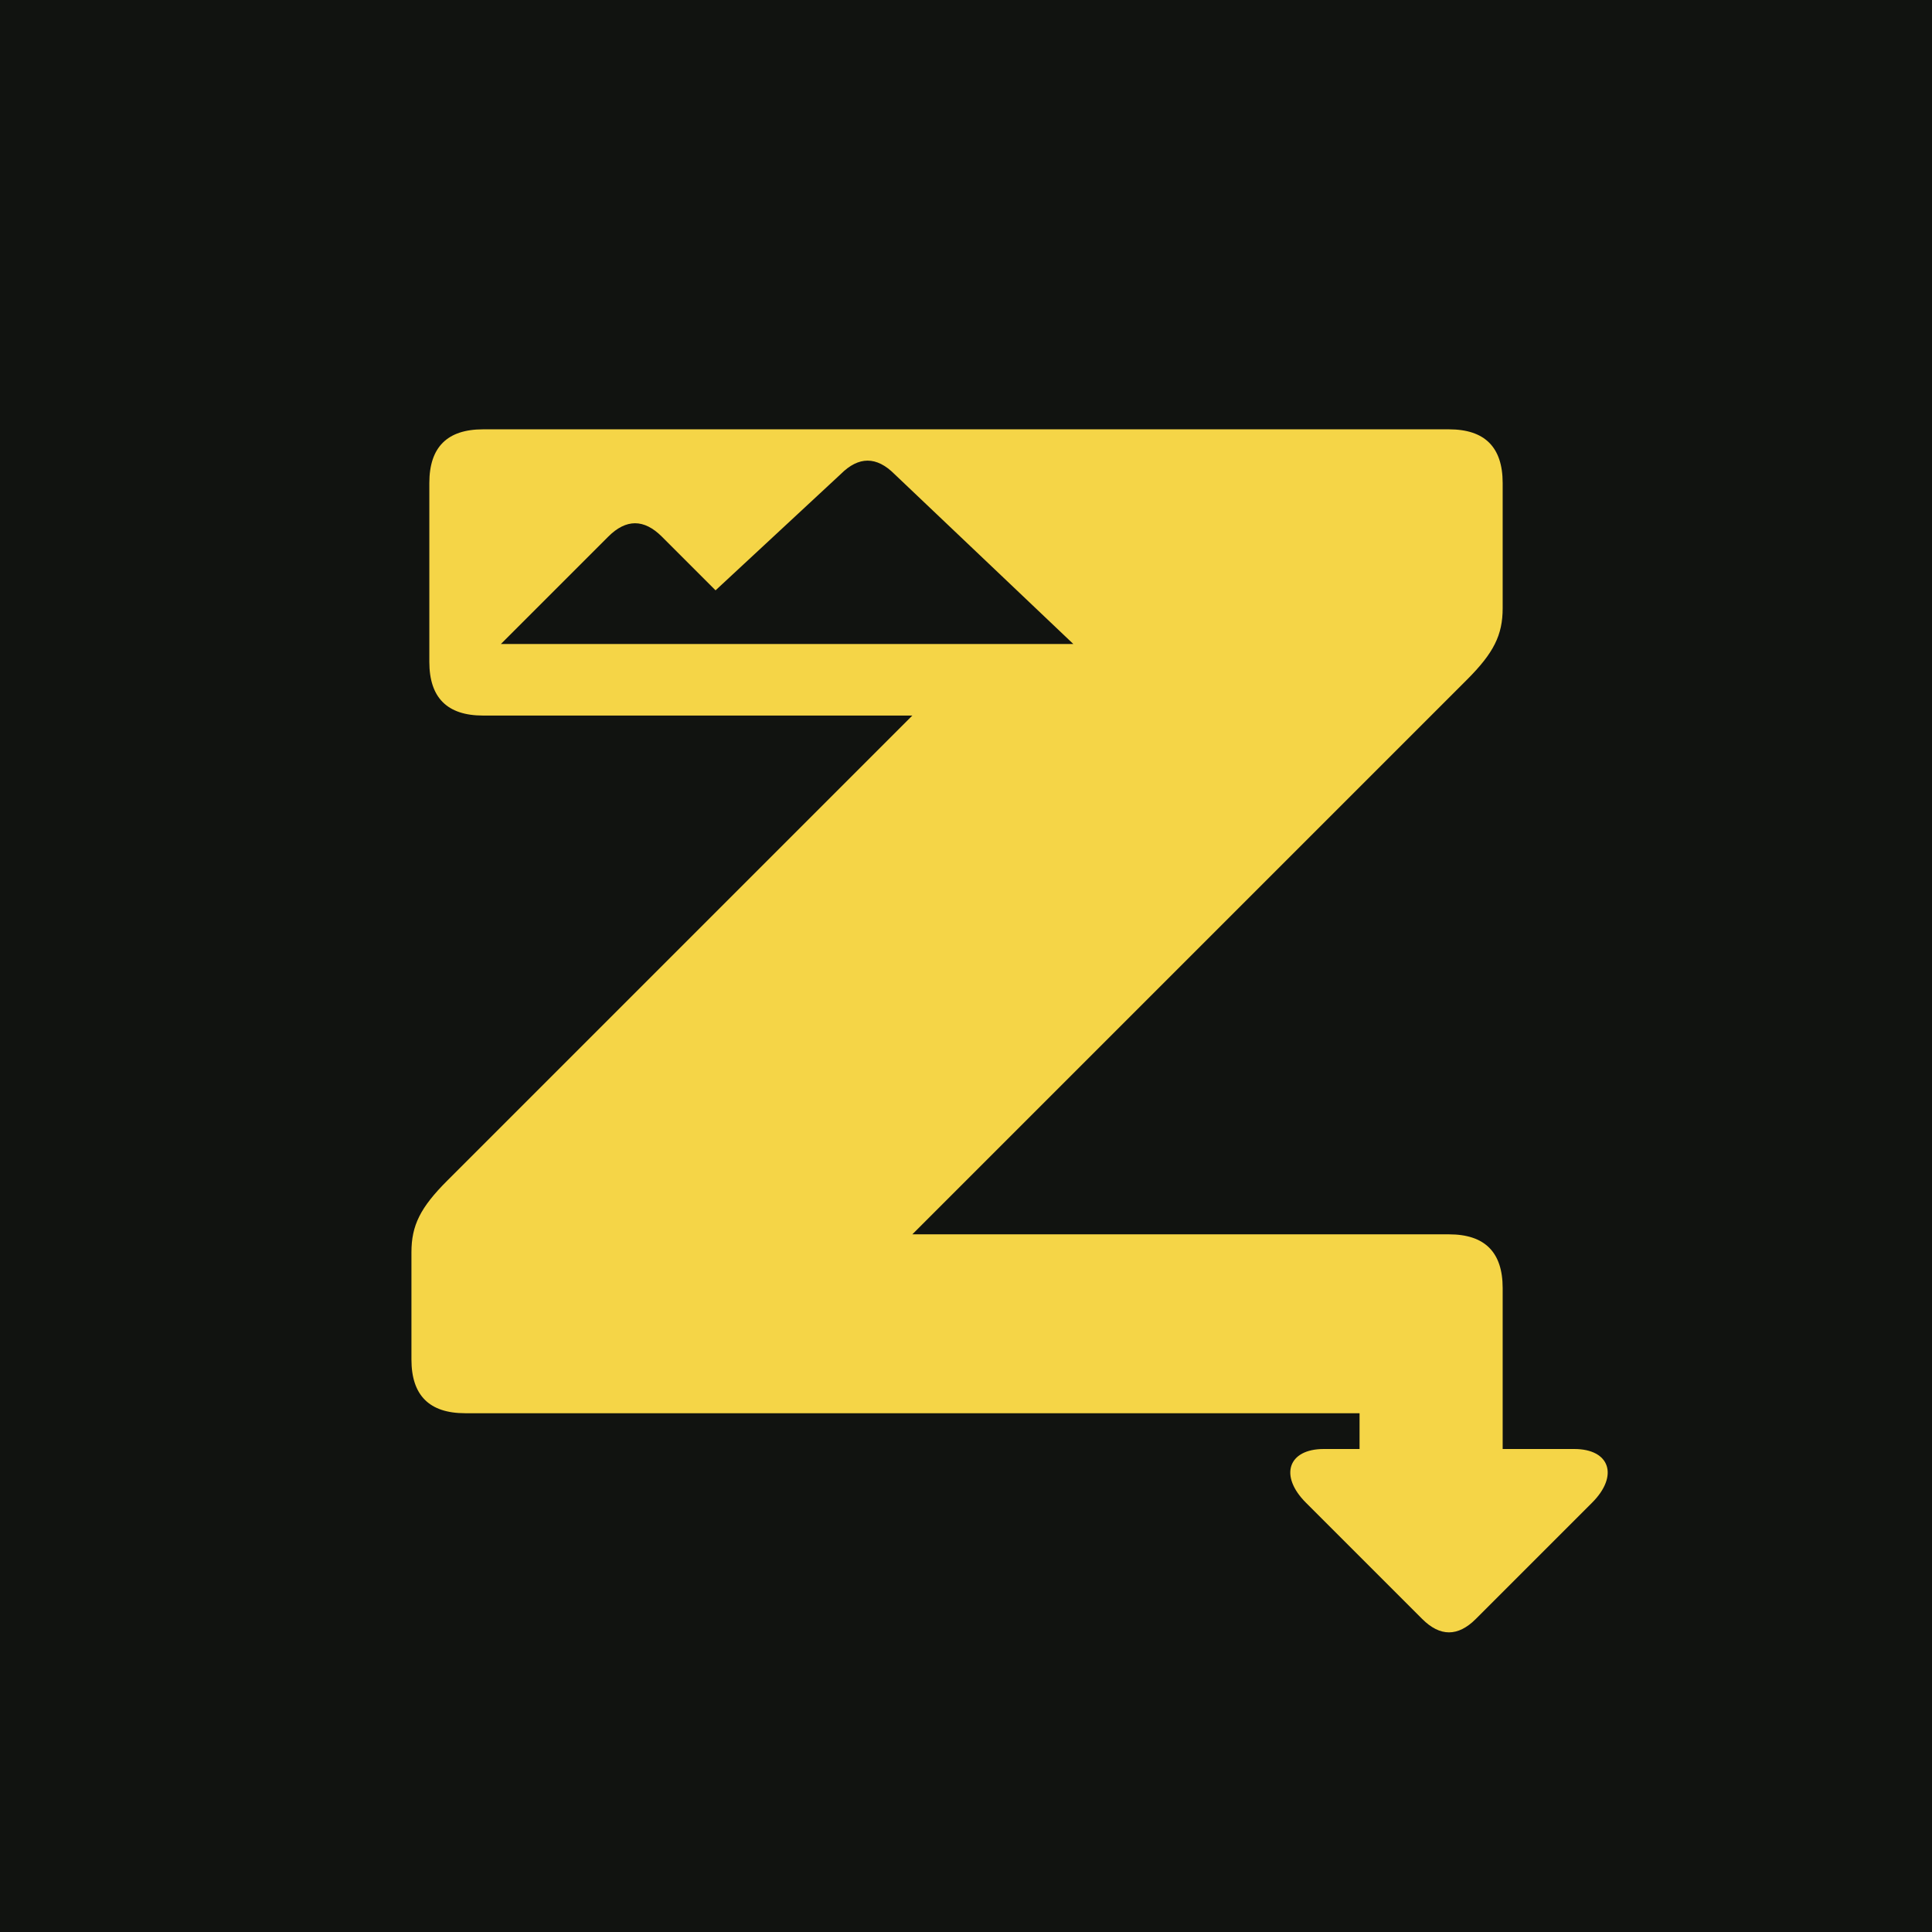
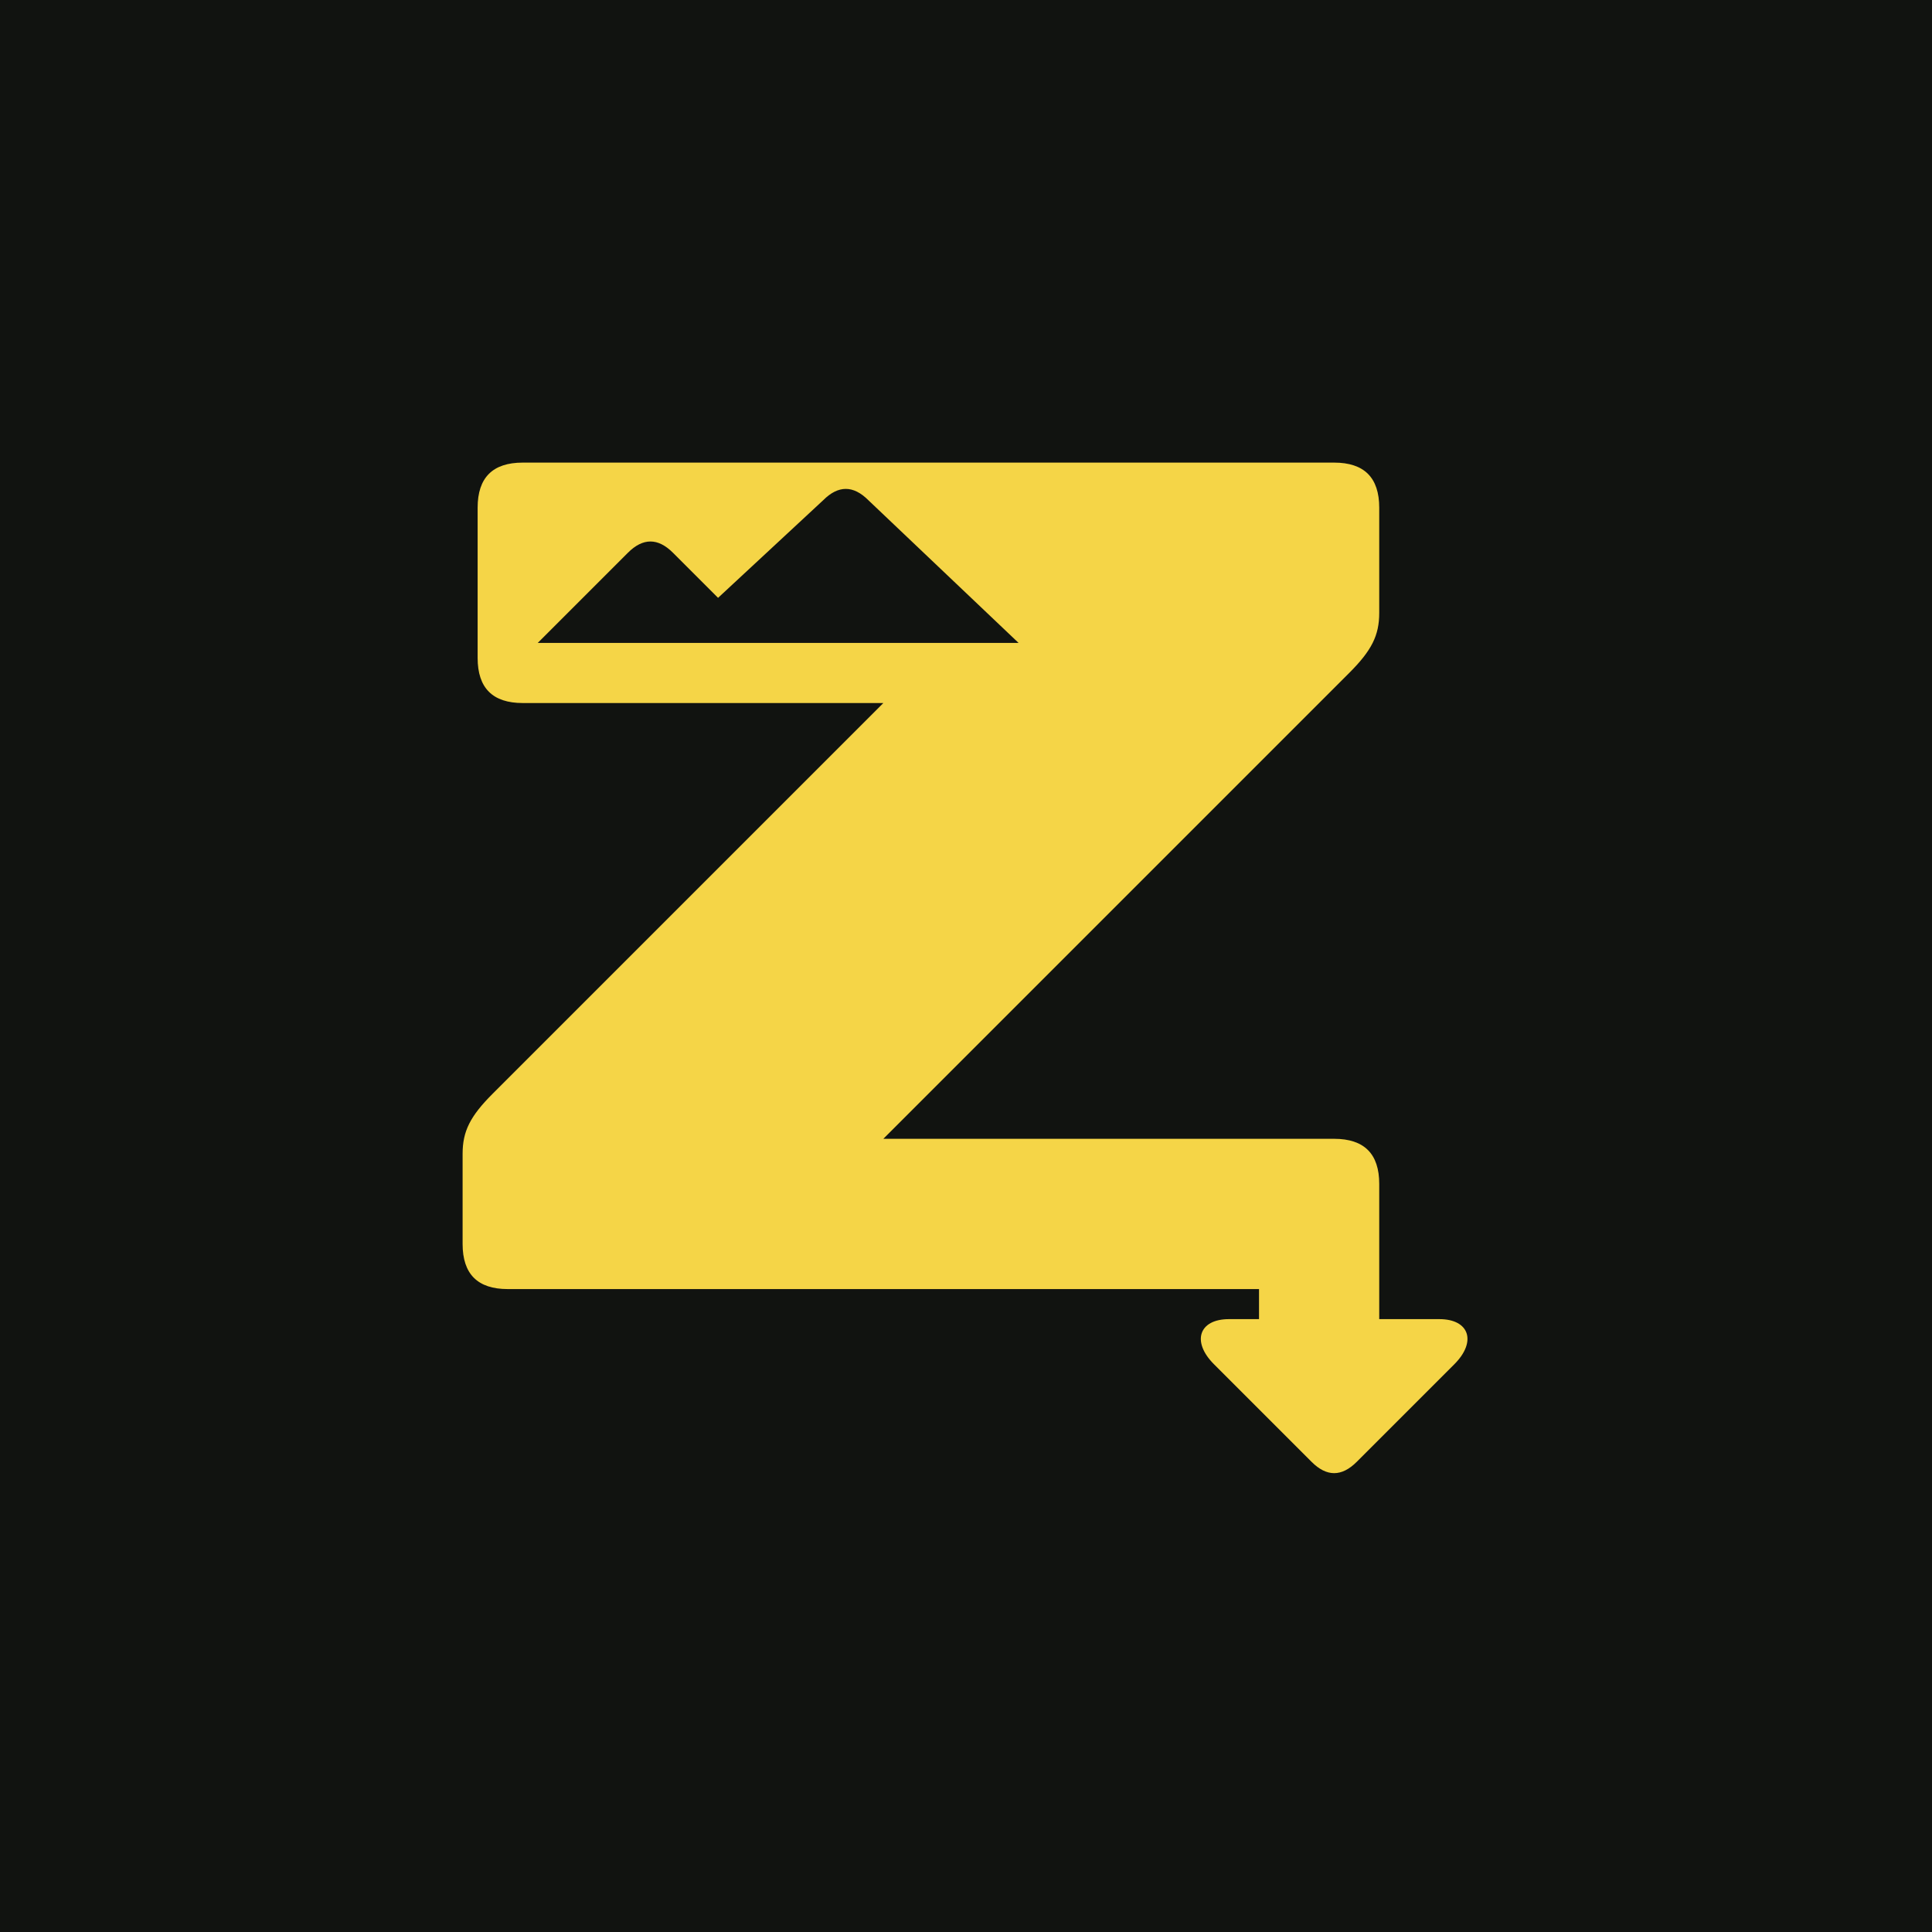
<svg xmlns="http://www.w3.org/2000/svg" viewBox="0 0 108 108" width="108" height="108">
  <rect width="108" height="108" fill="#111310" />
-   <path fill="#F5D547" fill-rule="evenodd" d="M27 24 C25 24 24 25 24 27 L24 37 C24 39 25 40 27 40 L51 40 L25 66 C23.5 67.5 23 68.5 23 70 L23 76 C23 78 24 79 26 79 L76 79 L76 81 L74 81 C72 81 71.5 82.5 73 84 L79.5 90.5 C80.5 91.5 81.5 91.5 82.5 90.5 L89 84 C90.5 82.5 90 81 88 81 L84 81 L84 72 C84 70 83 69 81 69 L51 69 L82 38 C83.5 36.5 84 35.5 84 34 L84 27 C84 25 83 24 81 24 Z M28 36 L34 30 C35 29 36 29 37 30 L40 33 L47 26.5 C48 25.5 49 25.5 50 26.5 L60 36 Z" />
+   <path fill="#F5D547" fill-rule="evenodd" transform="translate(54 54) scale(.84) translate(-56.5 -57.5)" d="M27 24 C25 24 24 25 24 27 L24 37 C24 39 25 40 27 40 L51 40 L25 66 C23.5 67.5 23 68.5 23 70 L23 76 C23 78 24 79 26 79 L76 79 L76 81 L74 81 C72 81 71.5 82.5 73 84 L79.5 90.5 C80.5 91.5 81.5 91.5 82.5 90.5 L89 84 C90.5 82.5 90 81 88 81 L84 81 L84 72 C84 70 83 69 81 69 L51 69 L82 38 C83.5 36.5 84 35.5 84 34 L84 27 C84 25 83 24 81 24 Z M28 36 L34 30 C35 29 36 29 37 30 L40 33 L47 26.5 C48 25.5 49 25.5 50 26.5 L60 36 Z" />
</svg>
